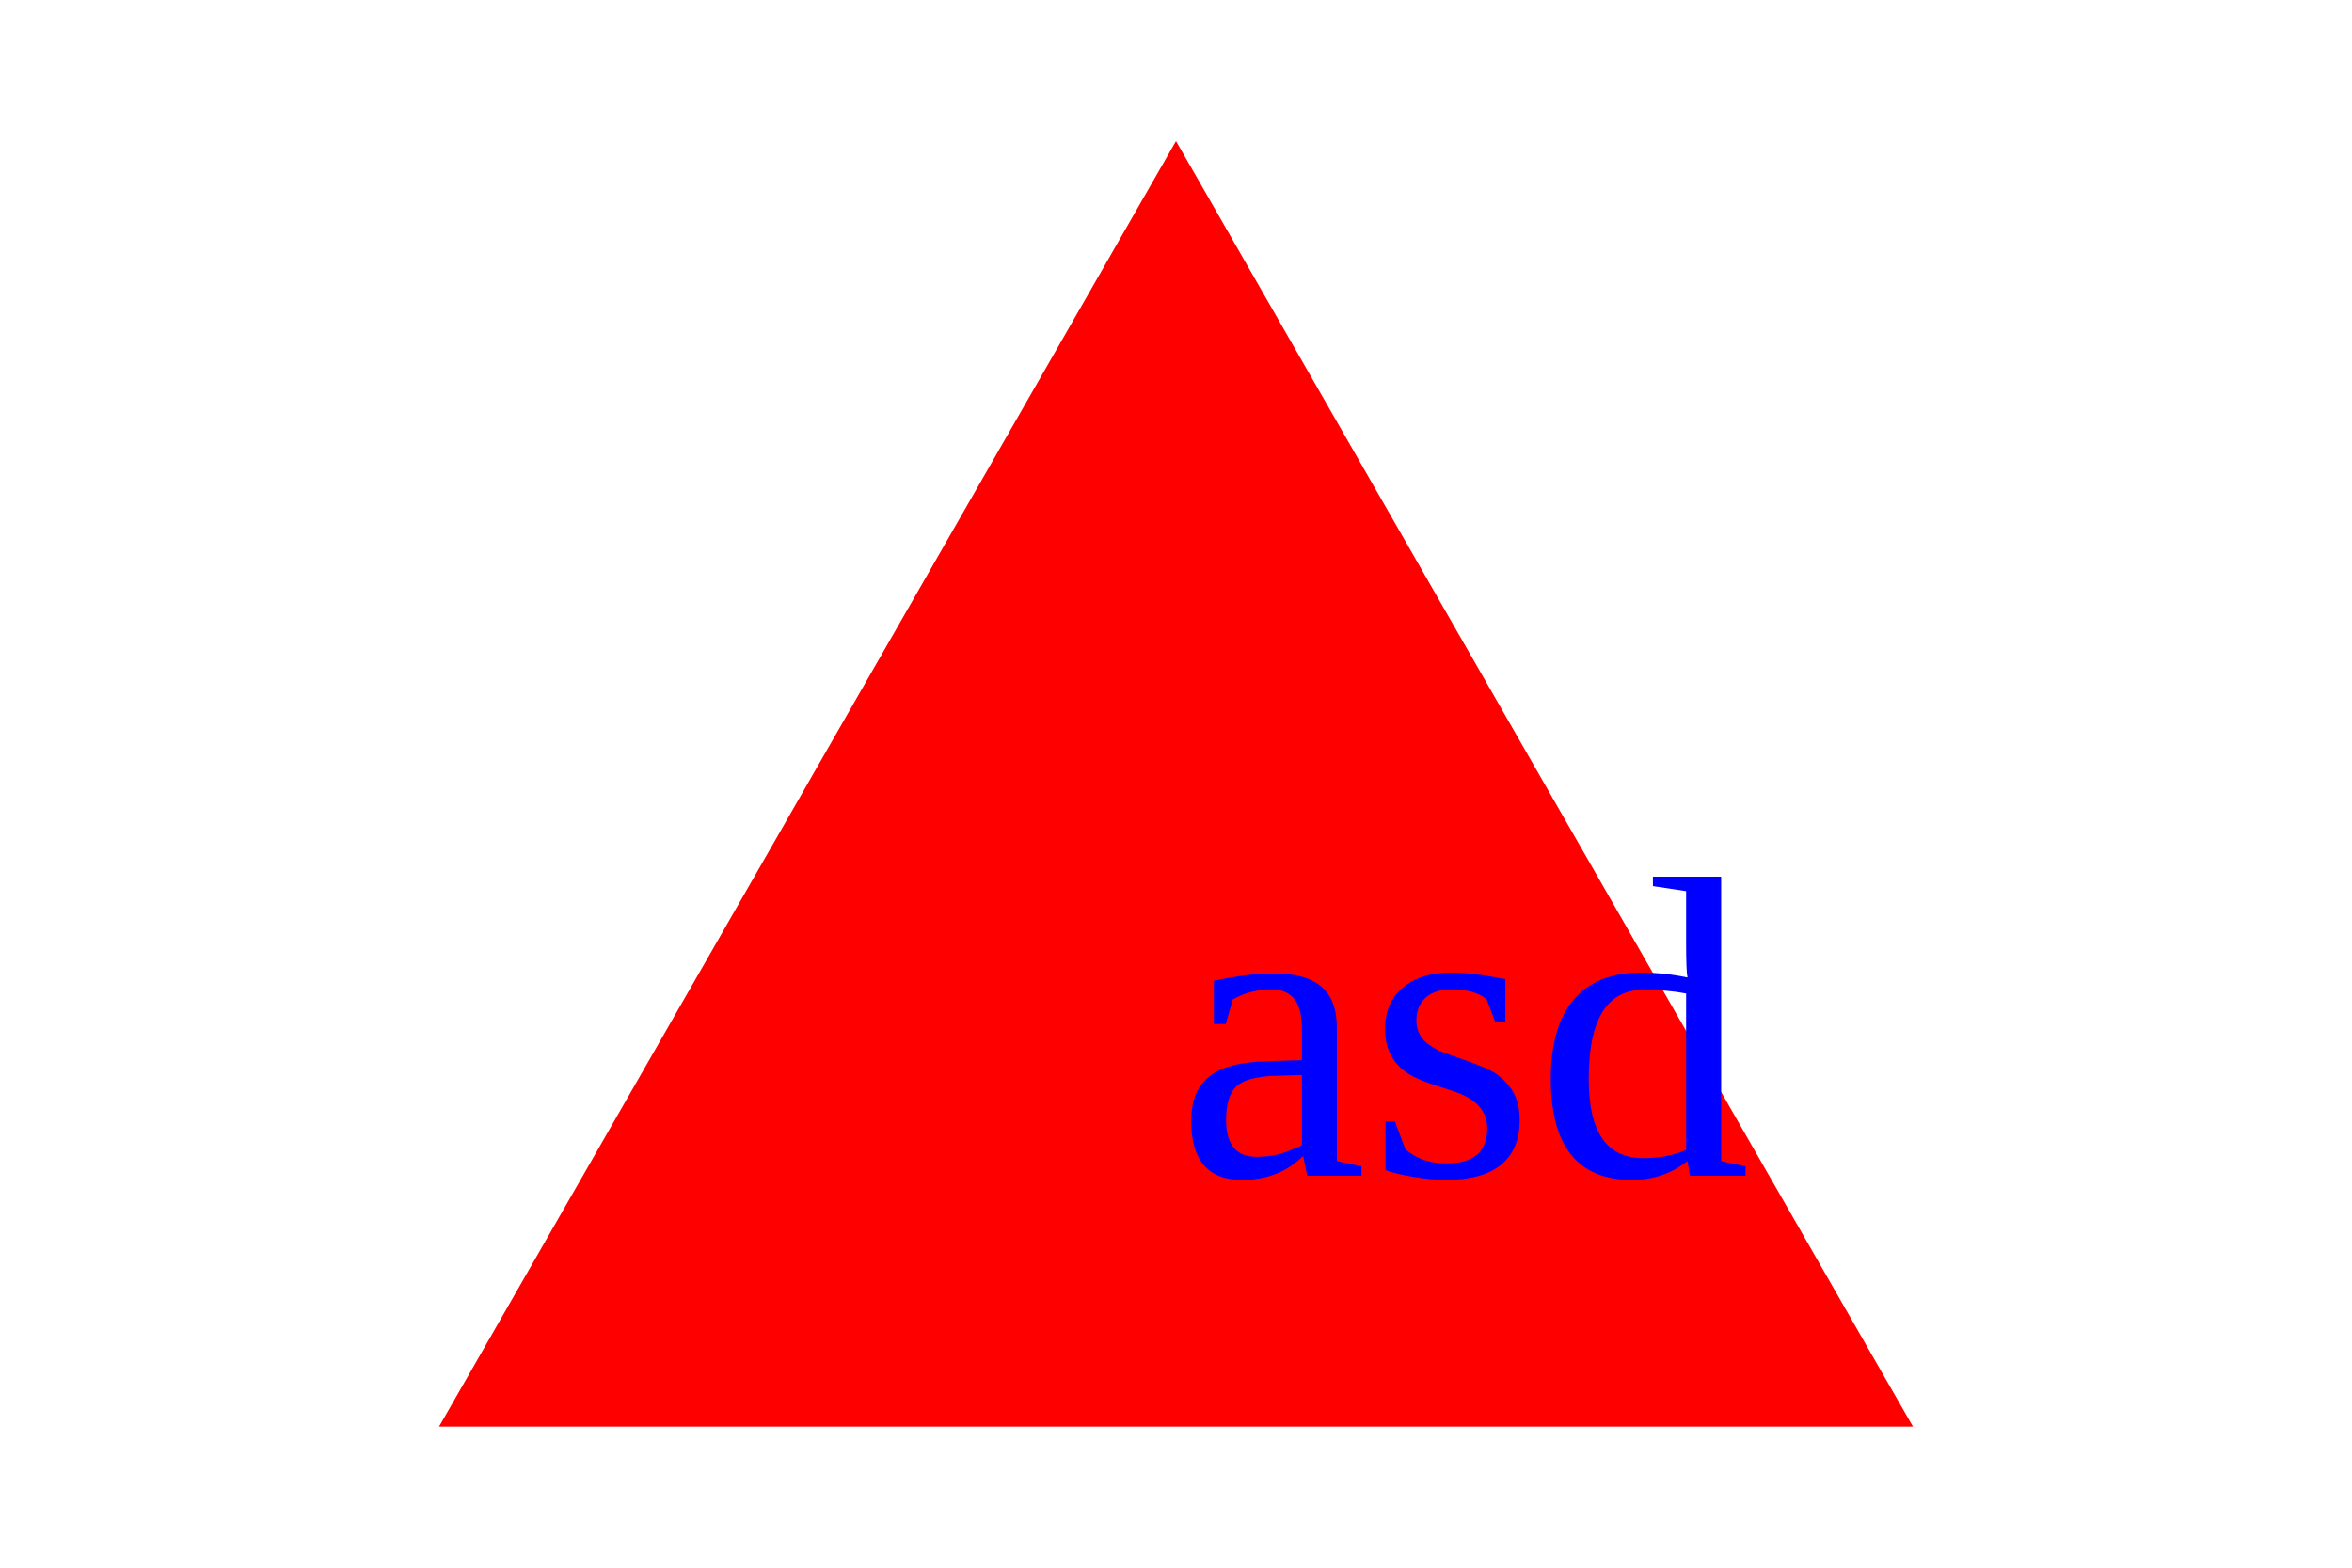
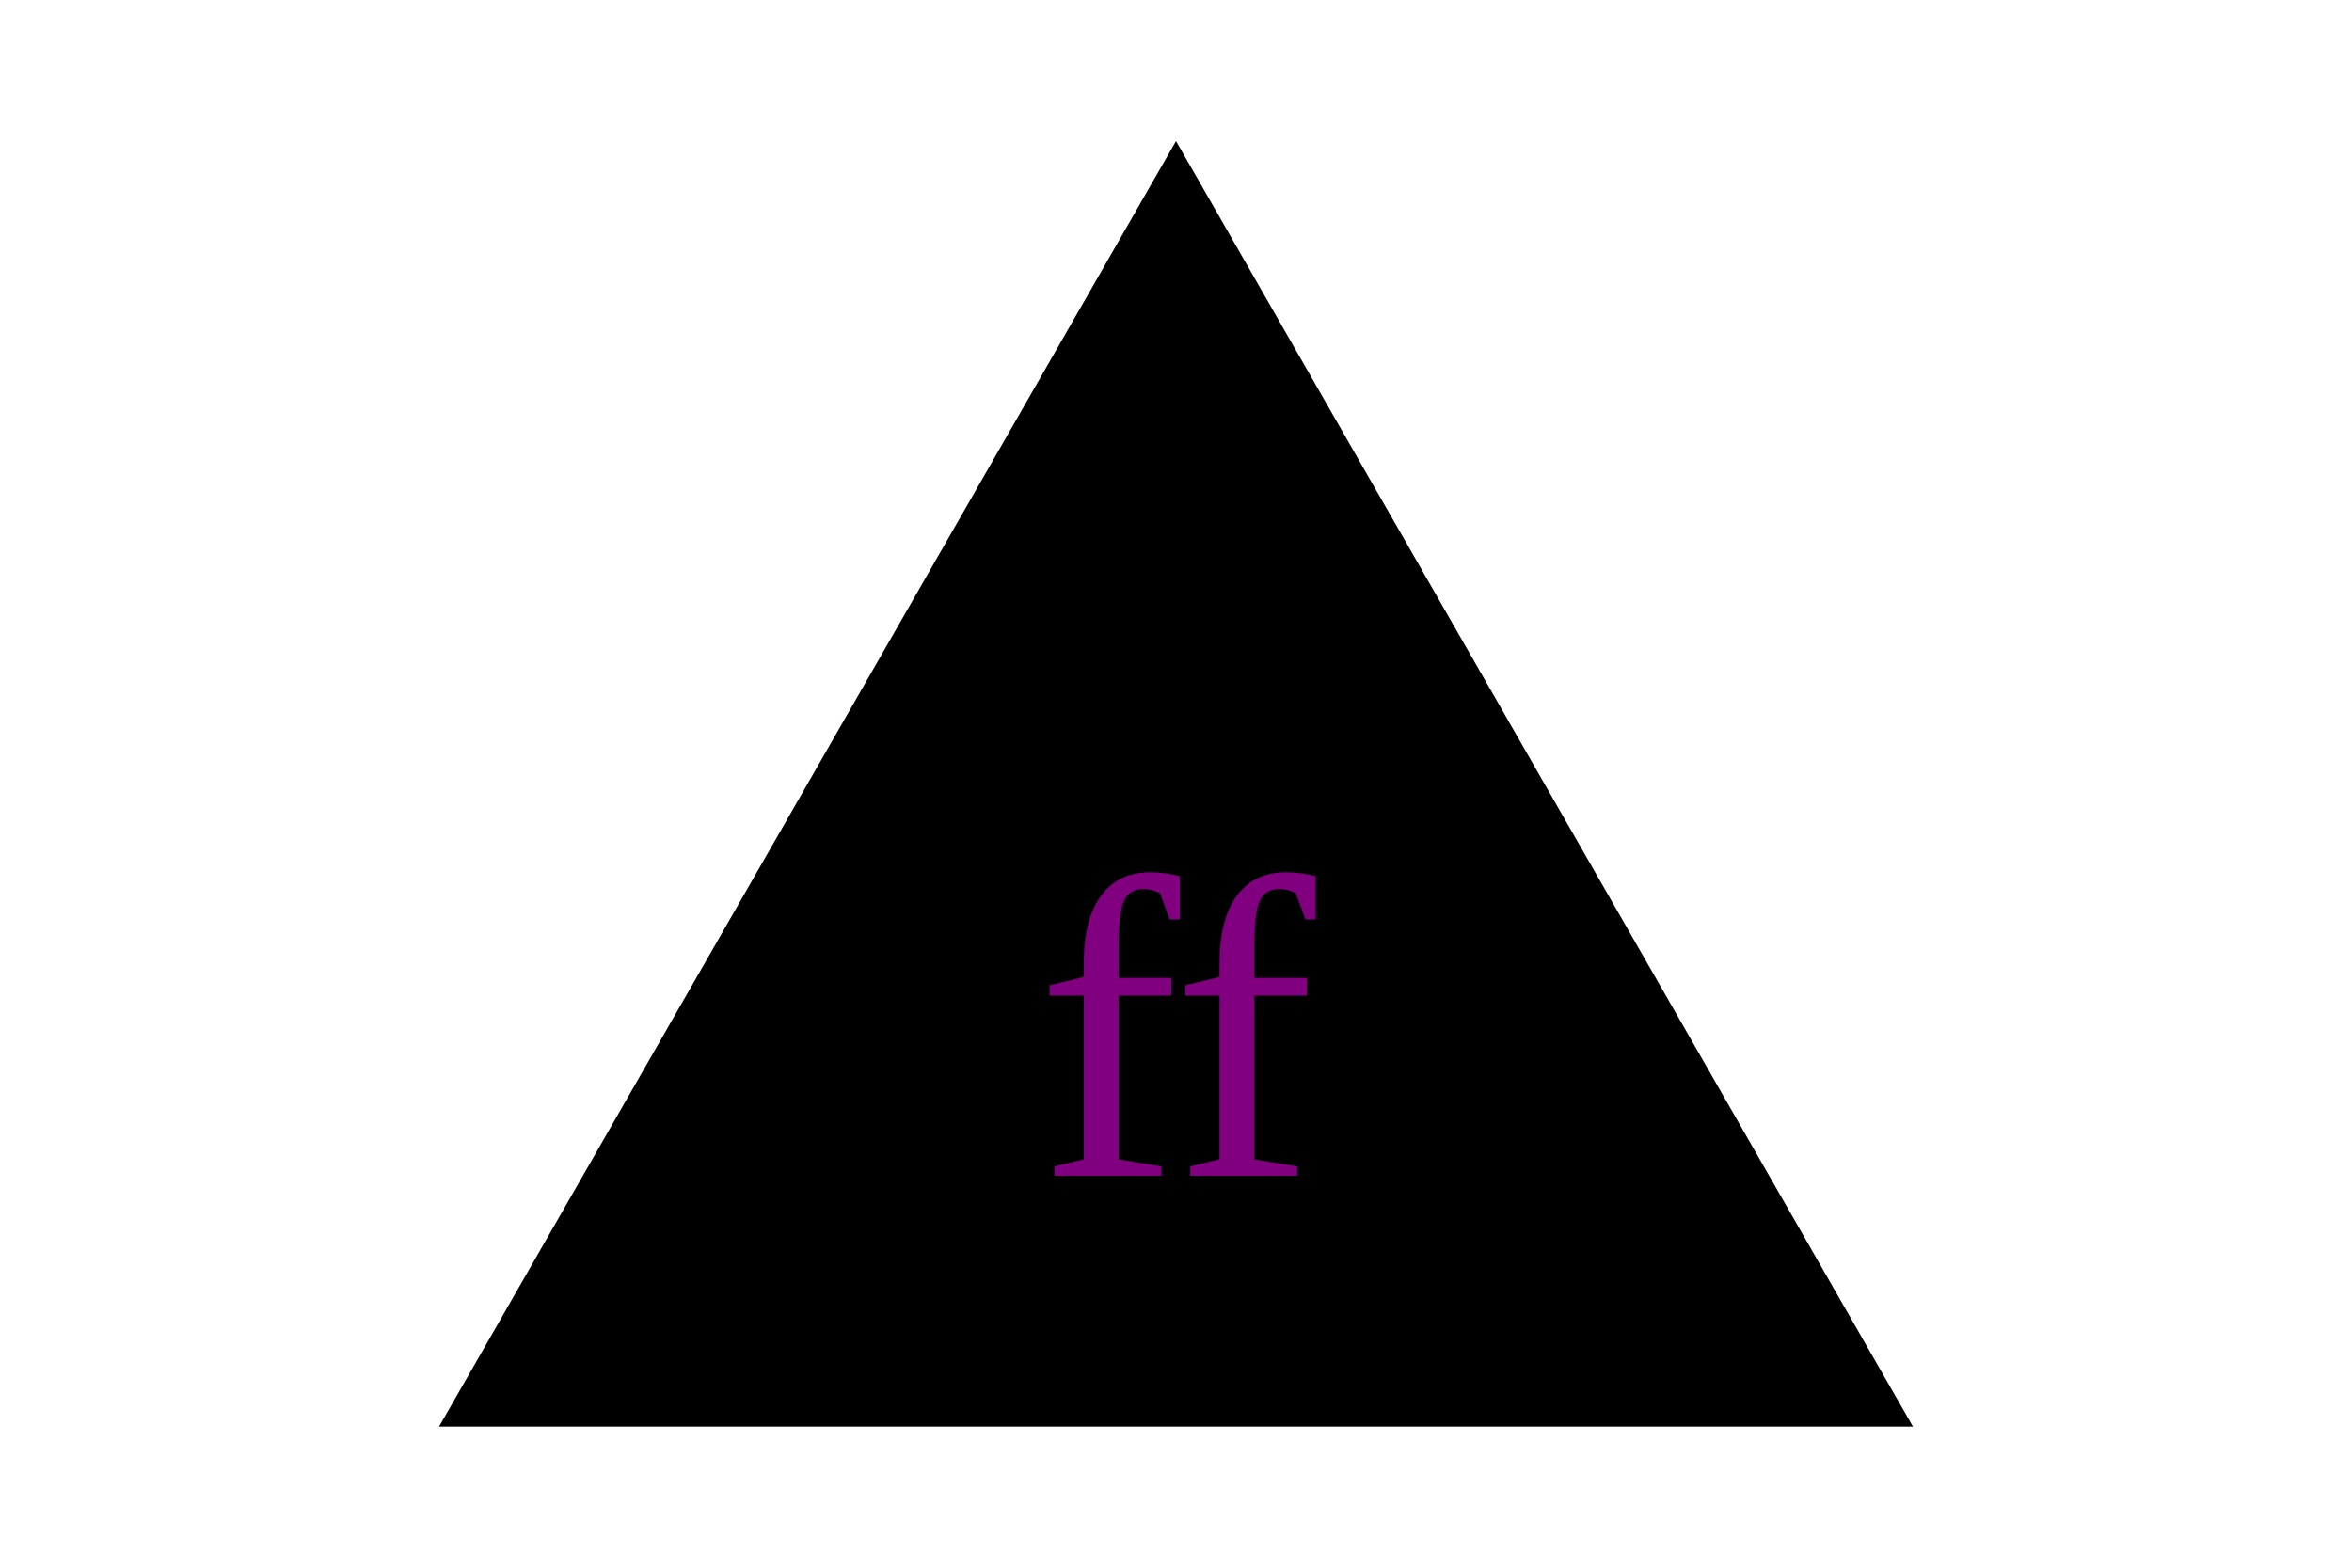
<svg xmlns="http://www.w3.org/2000/svg" version="1.1" width="300" height="200">
-   <polygon points="150, 18 244, 182 56, 182" fill="red" />
-   <text x="150" y="150" font-size="55" text-align="center" fill="blue"> asd</text>
+   <polygon points="150, 18 244, 182 56, 182" fill="black" />
+   <text x="150" y="150" font-size="55" text-anchor="middle" fill="purple"> ff</text>
</svg>
